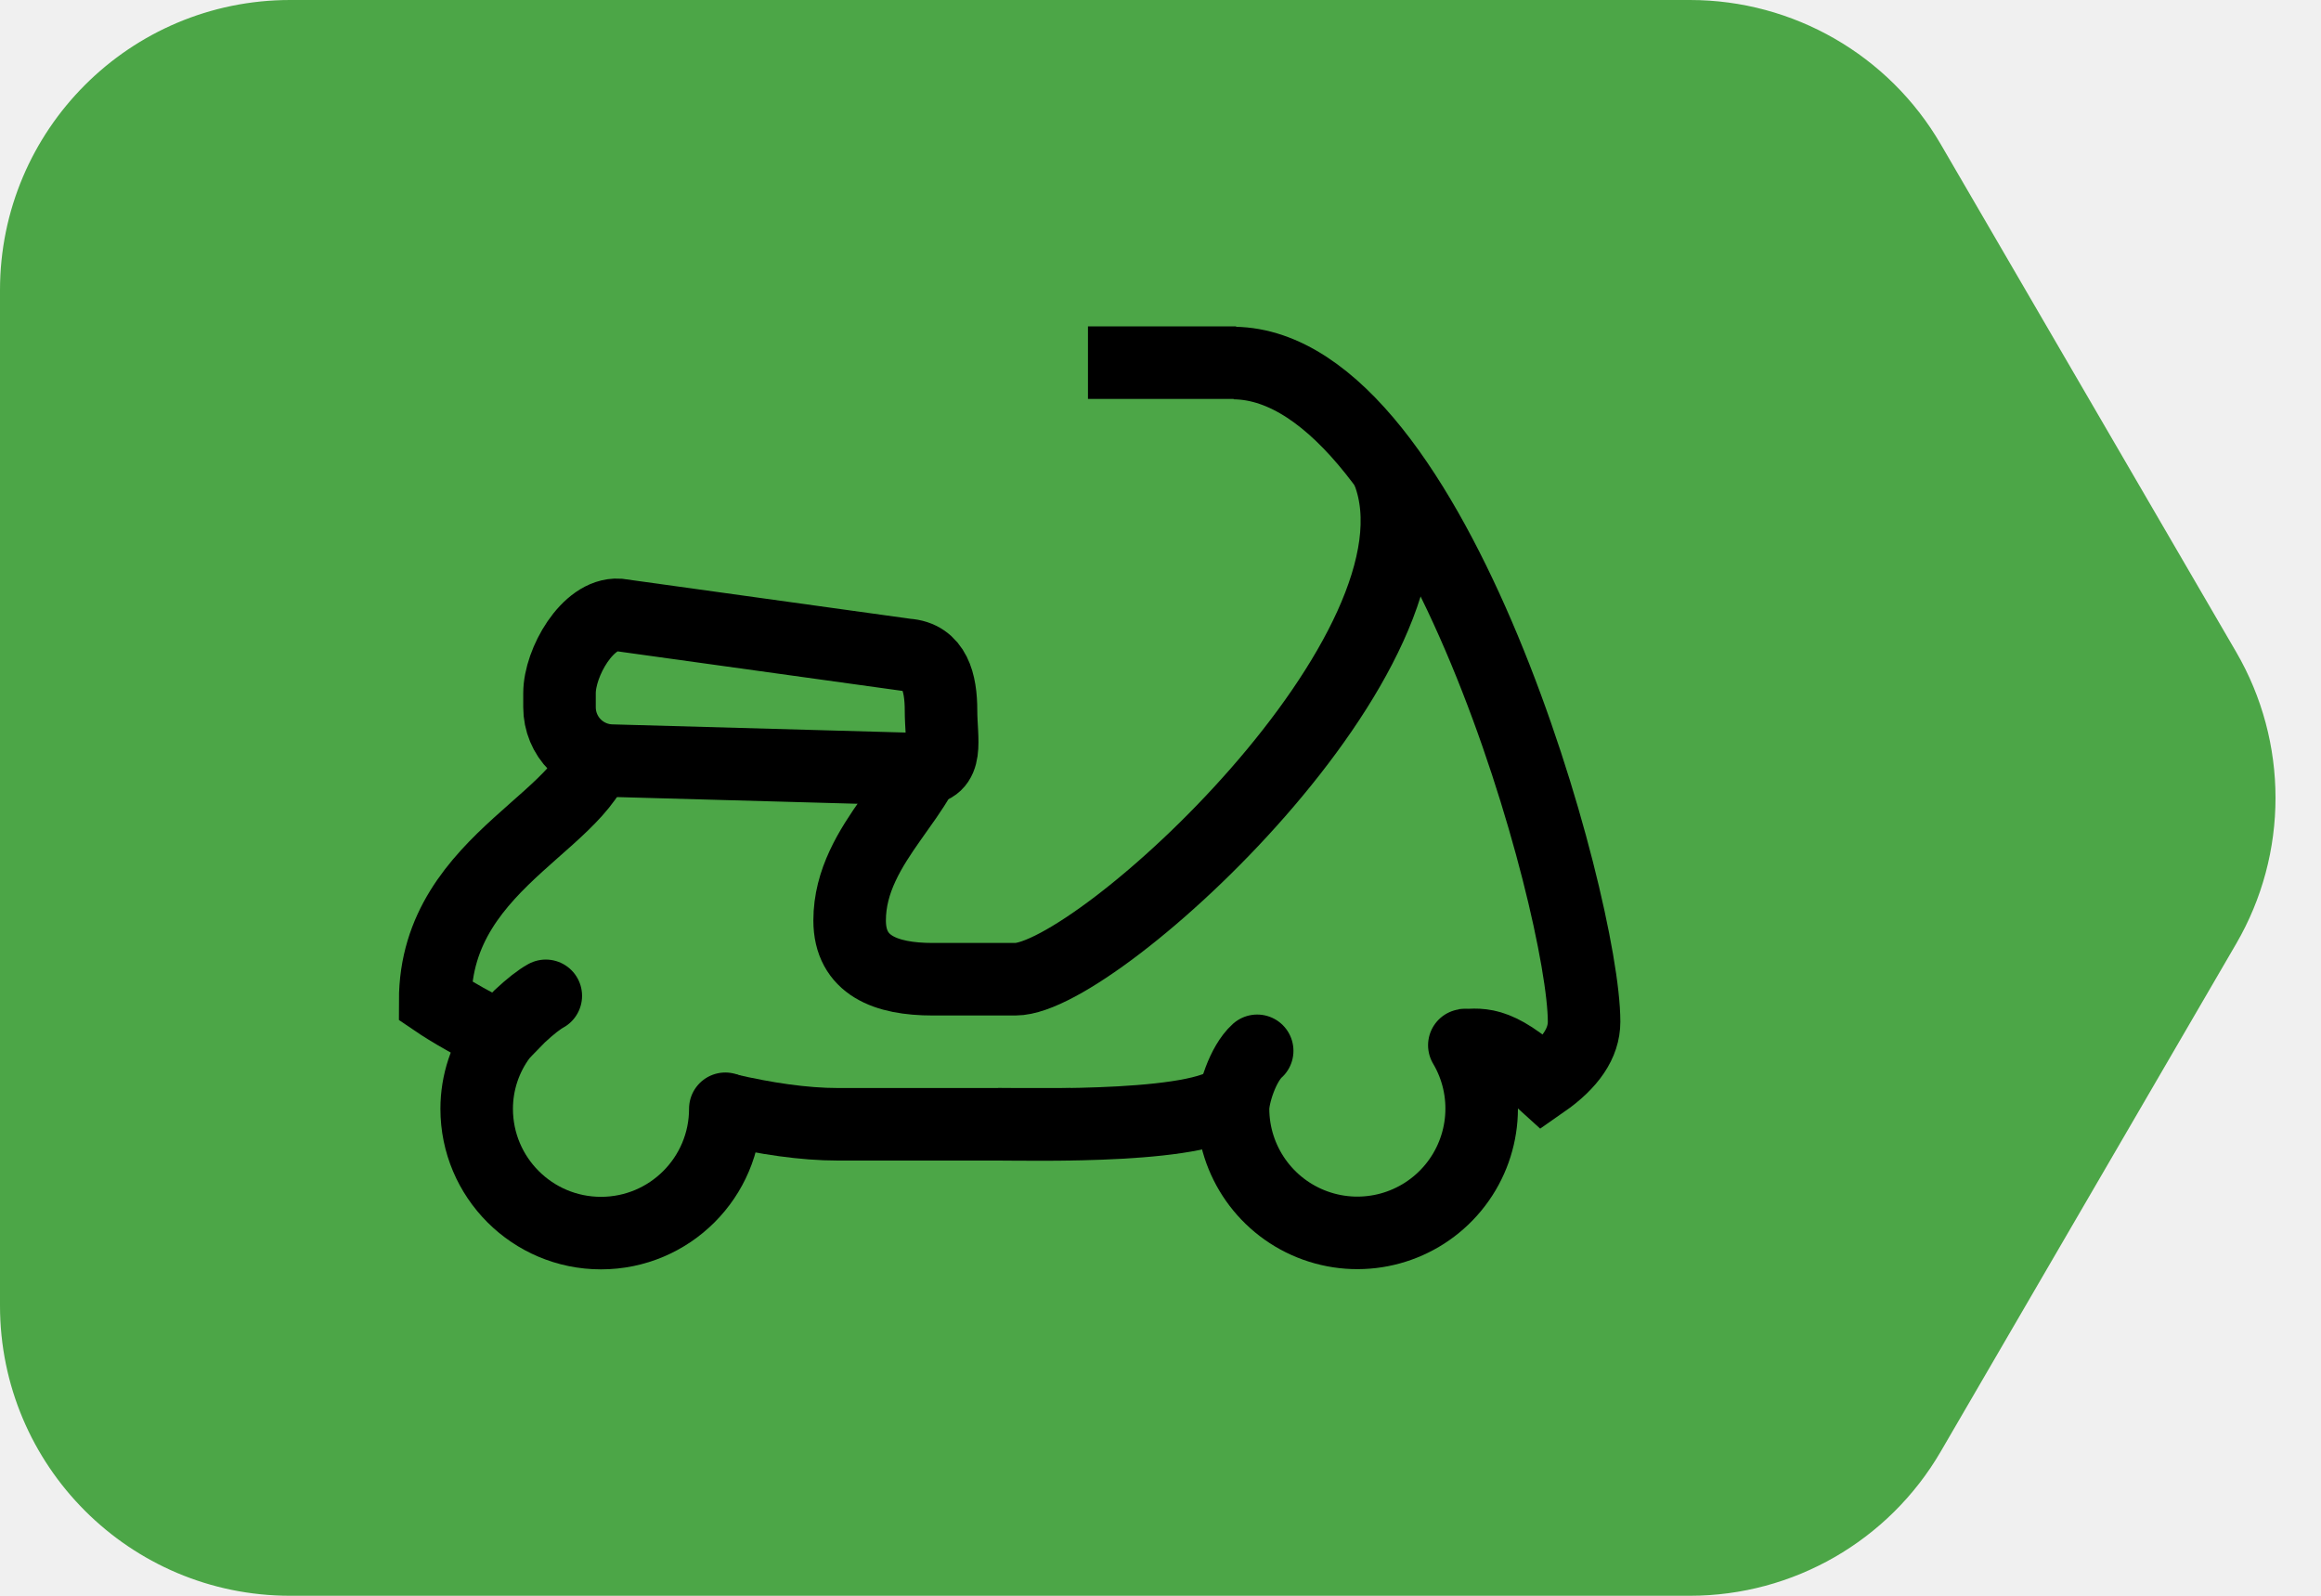
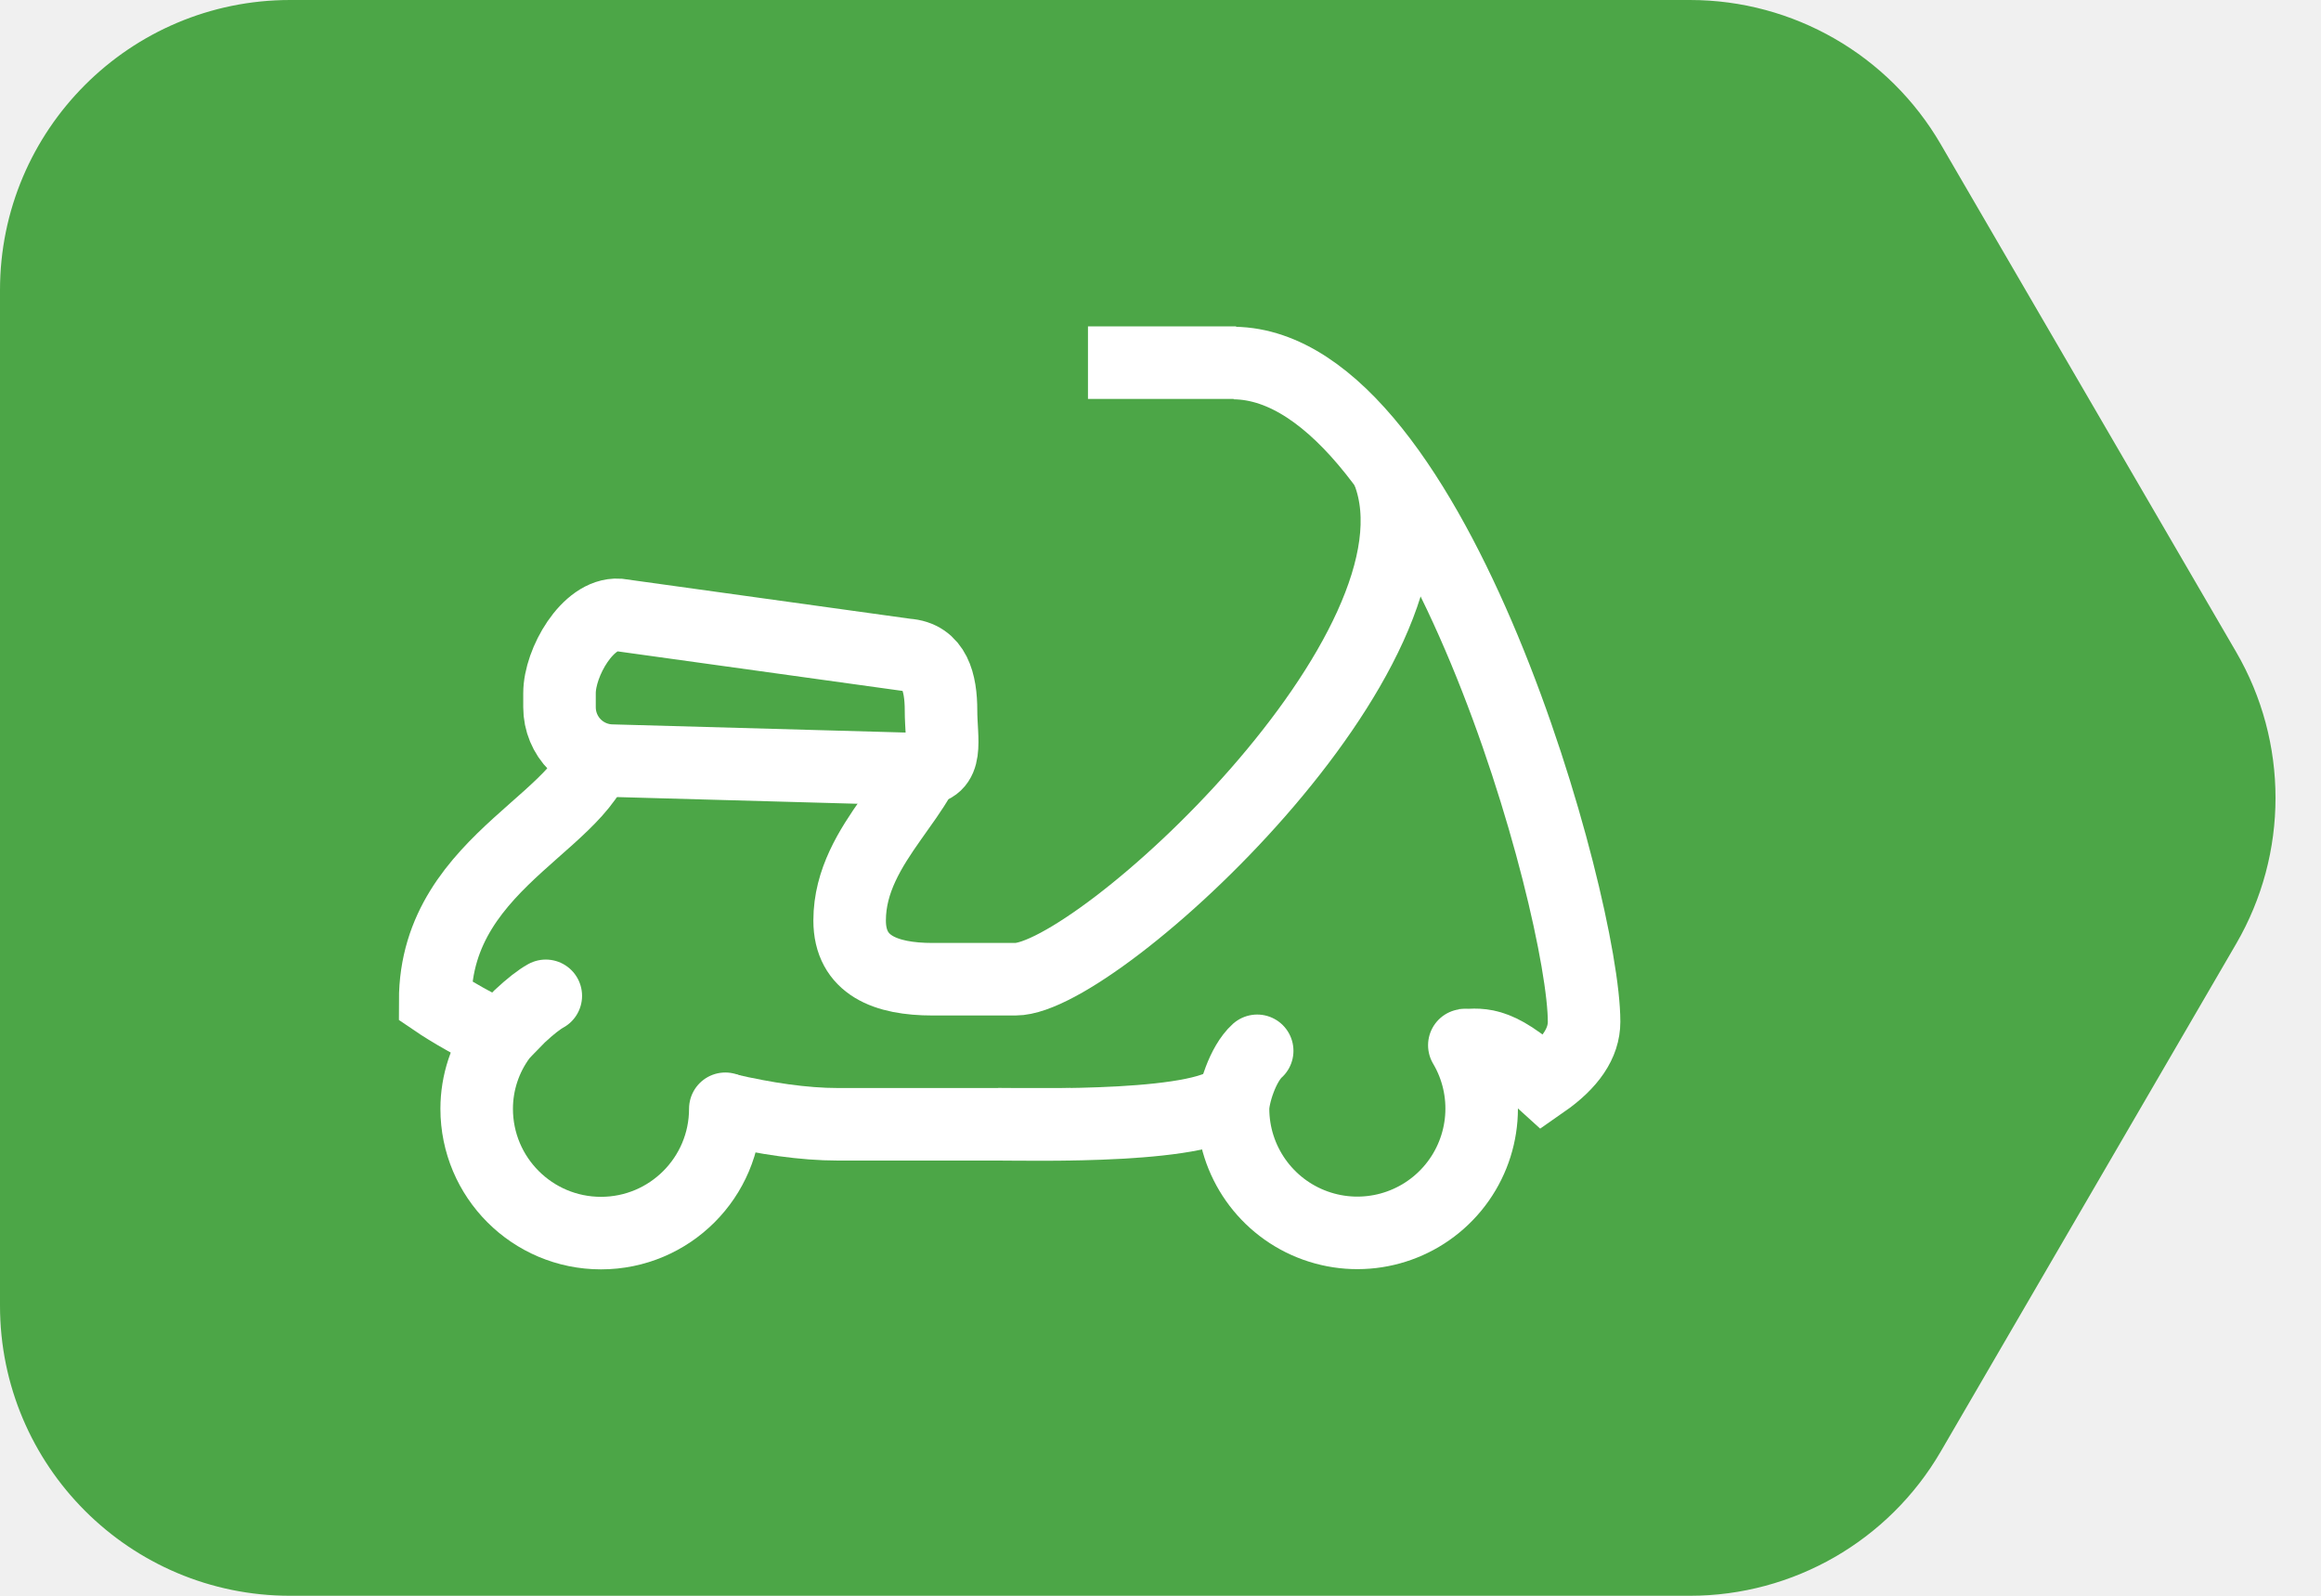
<svg xmlns="http://www.w3.org/2000/svg" width="32" height="22">
  <g fill="none" fill-rule="evenodd">
    <path fill="#4ca647" d="M4 0h19.3a4 4 0 013.457 1.988l4.073 7a4 4 0 010 4.024l-4.073 7A4 4 0 0123.3 22H4a4 4 0 01-4-4V4a4 4 0 014-4z" />
-     <g stroke="#000">
+     <g stroke="#fff">
      <path stroke-linejoin="round" d="M12.857 10.143c0 .76-1.143 1.455-1.143 2.547 0 .62.499.81 1.143.81H14c1.126 0 6.08-4.542 5.142-6.99" />
      <path stroke-linecap="round" stroke-linejoin="round" d="M20.189 14.41a1.714 1.714 0 11-3.189.875c0-.182.132-.617.333-.798" />
      <path d="M17.015 5.005c2.774.035 4.825 7.489 4.825 9.081 0 .296-.188.574-.563.835-.672-.614-.873-.509-1.162-.509m-3.1.694c-.282.462-2.825.393-3.252.394m-1.077-4.895l-4.235-.118a.736.736 0 01-.737-.736v-.194c0-.425.39-1.106.814-1.08l3.969.551c.388.025.477.38.477.77 0 .407.119.807-.288.807z" />
      <path stroke-linecap="round" d="M7.525 13.729c-.091.05-.212.144-.36.282-.16.162-.248.254-.263.276a1.68 1.68 0 00-.33.999 1.714 1.714 0 103.428 0" />
      <path d="M8.286 10.143C8.286 11.286 6 11.79 6 13.798c0 0 .428.292.946.52m3.066.977c.538.125 1.067.205 1.542.205h3.205M17.043 5H15" />
    </g>
  </g>
</svg>
